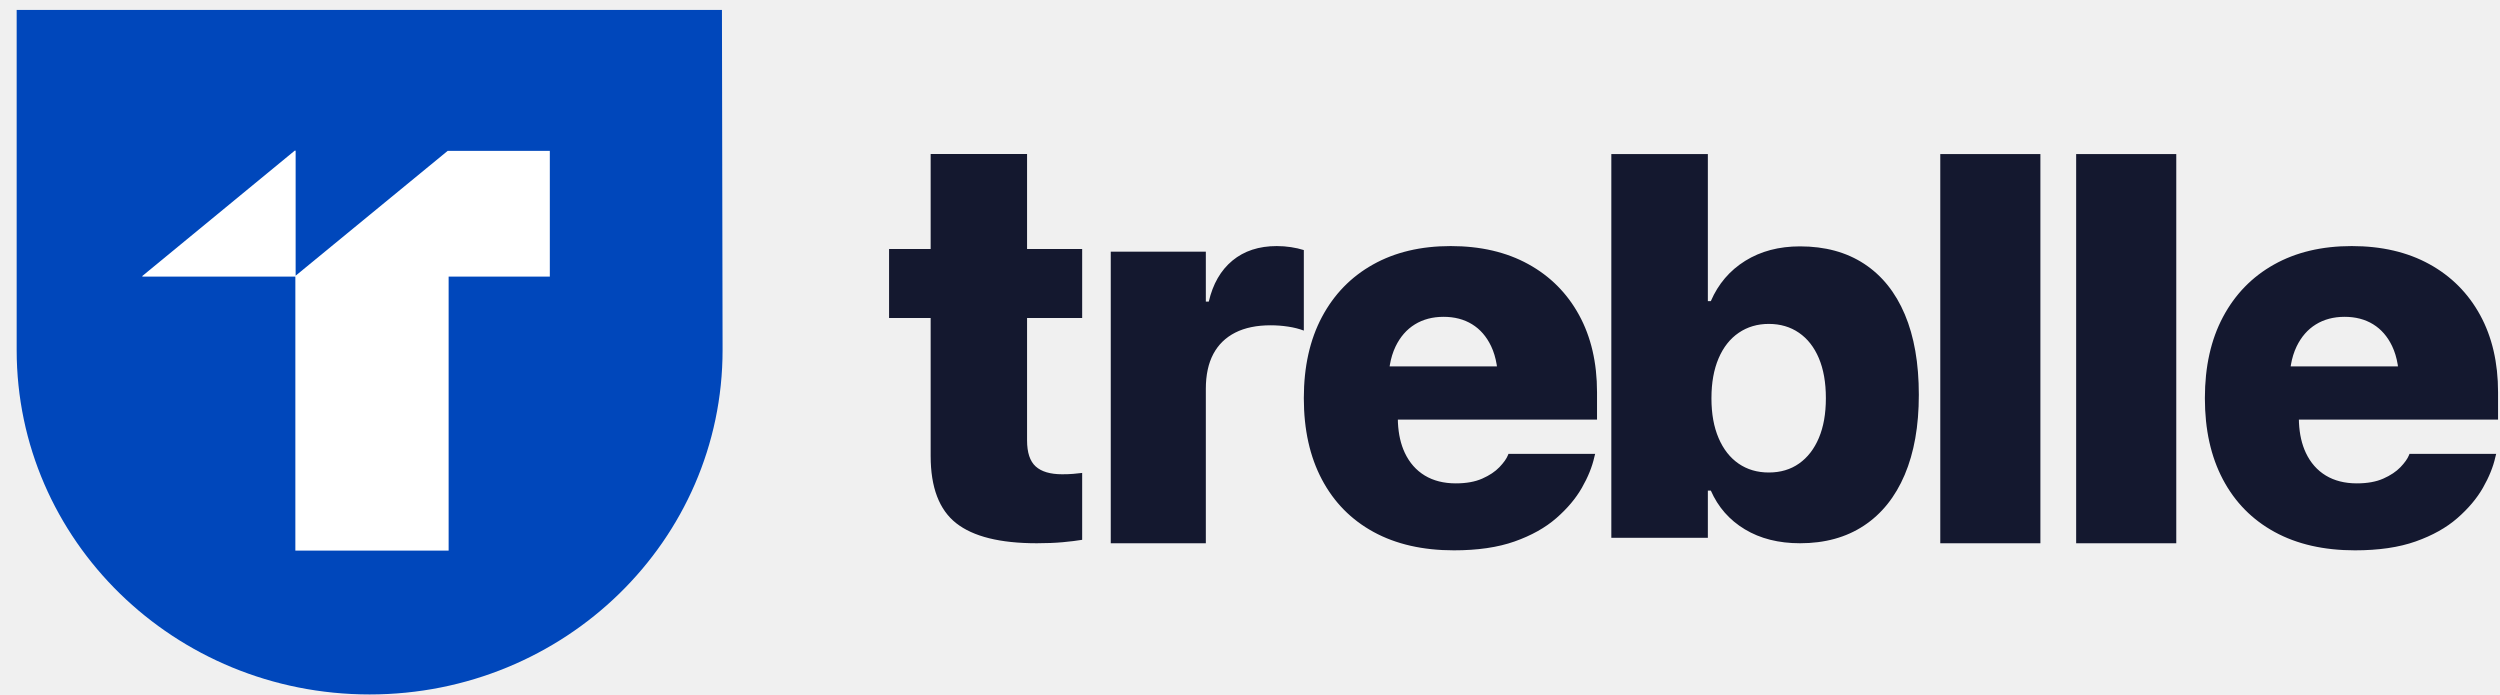
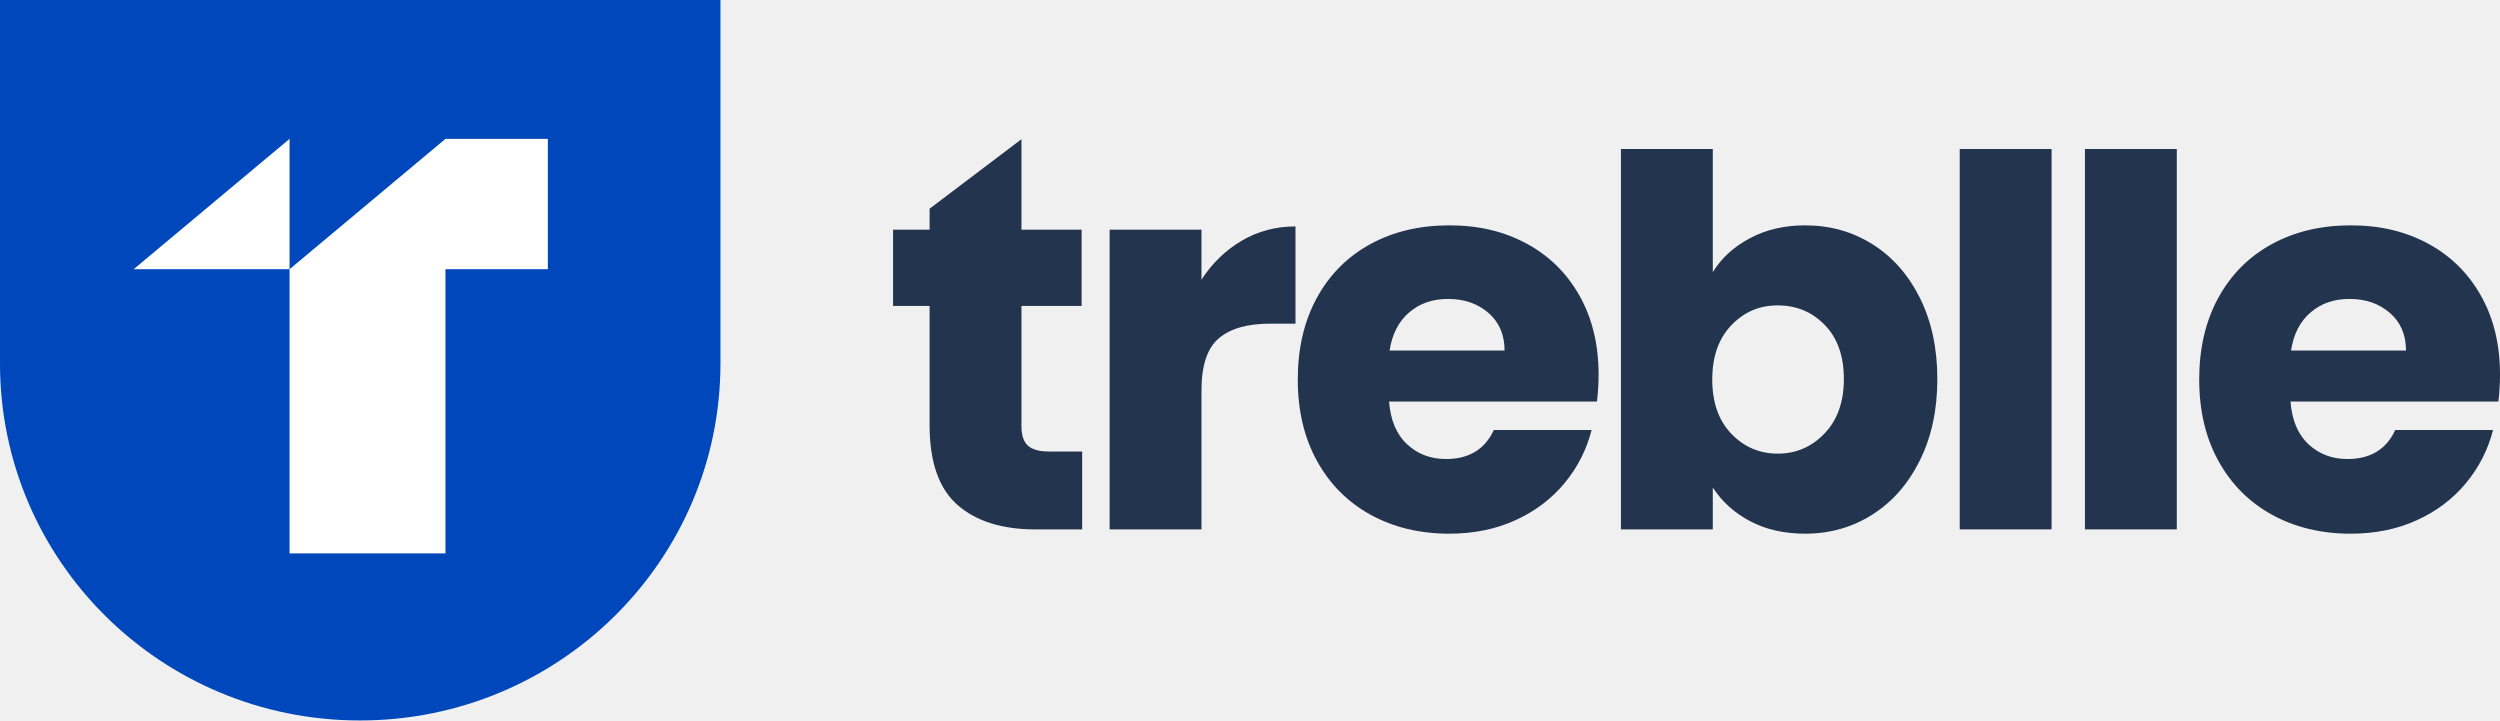
- <svg xmlns="http://www.w3.org/2000/svg" width="126px" height="35px" viewBox="0 0 126 35" version="1.1">
-   <g id="symbols" stroke="none" stroke-width="1" fill="none" fill-rule="evenodd">
-     <g id="Group-10" transform="translate(0.84, 0.5)" fill-rule="nonzero">
-       <path d="M35.546,0 L0,0 L0,17.144 C0,26.729 7.944,34.5 17.789,34.5 C27.634,34.5 35.578,26.729 35.578,17.144 L35.546,0 Z" id="Path" fill="#0047BB" />
-       <polygon id="Path" fill="#FFFFFF" points="26.871 13.441 21.771 13.441 21.771 27.249 14.046 27.249 14.046 13.441 6.335 13.441 6.335 13.409 14.014 7.093 14.06 7.093 14.06 13.395 21.721 7.105 26.871 7.105" />
-       <path d="M51.414,26.88 C51.904,26.88 52.342,26.862 52.727,26.827 C53.113,26.791 53.437,26.751 53.701,26.707 L53.701,23.336 C53.546,23.354 53.394,23.369 53.245,23.383 C53.095,23.396 52.911,23.403 52.693,23.403 C52.095,23.403 51.65,23.272 51.36,23.01 C51.069,22.747 50.924,22.31 50.924,21.697 L50.924,15.528 L53.701,15.528 L53.701,12.05 L50.924,12.05 L50.924,7.263 L46.065,7.263 L46.065,12.05 L43.969,12.05 L43.969,15.528 L46.065,15.528 L46.065,22.483 C46.065,24.064 46.494,25.192 47.351,25.868 C48.209,26.543 49.563,26.88 51.414,26.88 Z M59.934,26.88 L59.934,19.096 C59.934,18.4 60.06,17.815 60.311,17.341 C60.563,16.868 60.932,16.509 61.418,16.263 C61.904,16.017 62.498,15.895 63.2,15.895 C63.497,15.895 63.791,15.917 64.084,15.962 C64.376,16.006 64.639,16.073 64.873,16.162 L64.873,12.103 C64.675,12.041 64.459,11.991 64.226,11.956 C63.992,11.92 63.753,11.902 63.51,11.902 C62.61,11.902 61.866,12.146 61.276,12.632 C60.687,13.119 60.289,13.809 60.082,14.702 L59.934,14.702 L59.934,12.184 L55.142,12.184 L55.142,26.88 L59.934,26.88 Z M72.439,27.237 C73.636,27.237 74.657,27.087 75.5,26.788 C76.344,26.489 77.042,26.098 77.596,25.616 C78.149,25.134 78.58,24.623 78.888,24.083 C79.197,23.543 79.405,23.027 79.514,22.536 L79.555,22.375 L75.187,22.375 L75.16,22.442 C75.088,22.621 74.945,22.822 74.731,23.045 C74.518,23.268 74.23,23.46 73.867,23.621 C73.505,23.782 73.06,23.862 72.534,23.862 C71.926,23.862 71.405,23.73 70.969,23.467 C70.534,23.203 70.198,22.822 69.962,22.322 C69.76,21.893 69.645,21.389 69.616,20.81 L69.612,20.649 L79.65,20.648 L79.65,19.268 C79.65,17.777 79.349,16.48 78.745,15.378 C78.142,14.275 77.29,13.42 76.187,12.813 C75.085,12.206 73.781,11.902 72.275,11.902 C70.77,11.902 69.463,12.212 68.357,12.833 C67.25,13.453 66.393,14.335 65.785,15.478 C65.177,16.621 64.873,17.982 64.873,19.563 L64.873,19.576 C64.873,21.157 65.177,22.52 65.785,23.668 C66.393,24.815 67.261,25.697 68.391,26.313 C69.52,26.929 70.869,27.237 72.439,27.237 Z M74.605,17.965 L69.198,17.965 L69.209,17.892 C69.267,17.55 69.363,17.24 69.497,16.962 C69.733,16.475 70.056,16.104 70.468,15.85 C70.88,15.596 71.362,15.468 71.914,15.468 C72.466,15.468 72.946,15.593 73.353,15.843 C73.76,16.093 74.079,16.46 74.31,16.942 C74.442,17.218 74.536,17.529 74.593,17.875 L74.605,17.965 Z M89.881,26.88 C91.132,26.88 92.206,26.585 93.101,25.993 C93.996,25.402 94.681,24.548 95.156,23.432 C95.631,22.315 95.869,20.973 95.869,19.405 L95.869,19.392 C95.869,17.807 95.634,16.458 95.163,15.346 C94.693,14.233 94.01,13.384 93.115,12.797 C92.219,12.21 91.142,11.917 89.881,11.917 C88.821,11.917 87.901,12.16 87.12,12.646 C86.339,13.132 85.761,13.809 85.386,14.676 L85.236,14.676 L85.236,7.266 L80.371,7.266 L80.371,26.604 L85.236,26.604 L85.236,24.226 L85.386,24.226 C85.752,25.059 86.323,25.709 87.099,26.177 C87.876,26.646 88.803,26.88 89.881,26.88 Z M88.307,23.314 C87.726,23.314 87.219,23.165 86.786,22.867 C86.353,22.569 86.016,22.139 85.777,21.579 C85.537,21.018 85.417,20.355 85.417,19.59 L85.417,19.563 C85.417,18.789 85.537,18.121 85.777,17.56 C86.016,17 86.355,16.57 86.793,16.272 C87.231,15.974 87.736,15.825 88.307,15.825 C88.888,15.825 89.395,15.974 89.828,16.272 C90.262,16.57 90.596,16.998 90.831,17.554 C91.066,18.11 91.184,18.78 91.184,19.563 L91.184,19.576 C91.184,20.35 91.066,21.016 90.831,21.572 C90.596,22.128 90.264,22.558 89.835,22.86 C89.407,23.163 88.897,23.314 88.307,23.314 Z M101.996,26.88 L101.996,7.266 L96.95,7.266 L96.95,26.88 L101.996,26.88 Z M108.844,26.88 L108.844,7.266 L103.798,7.266 L103.798,26.88 L108.844,26.88 Z M117.851,27.237 C119.048,27.237 120.069,27.087 120.912,26.788 C121.756,26.489 122.455,26.098 123.008,25.616 C123.561,25.134 123.992,24.623 124.301,24.083 C124.609,23.543 124.818,23.027 124.926,22.536 L124.967,22.375 L120.599,22.375 L120.572,22.442 C120.5,22.621 120.357,22.822 120.144,23.045 C119.93,23.268 119.642,23.46 119.28,23.621 C118.917,23.782 118.472,23.862 117.946,23.862 C117.338,23.862 116.817,23.73 116.381,23.467 C115.946,23.203 115.61,22.822 115.374,22.322 C115.172,21.893 115.057,21.389 115.028,20.81 L115.024,20.649 L125.062,20.648 L125.062,19.268 C125.062,17.777 124.761,16.48 124.158,15.378 C123.554,14.275 122.702,13.42 121.6,12.813 C120.497,12.206 119.193,11.902 117.688,11.902 C116.182,11.902 114.876,12.212 113.769,12.833 C112.662,13.453 111.805,14.335 111.197,15.478 C110.589,16.621 110.286,17.982 110.286,19.563 L110.286,19.576 C110.286,21.157 110.589,22.52 111.197,23.668 C111.805,24.815 112.674,25.697 113.803,26.313 C114.932,26.929 116.282,27.237 117.851,27.237 Z M120.017,17.965 L114.61,17.965 L114.621,17.892 C114.679,17.55 114.775,17.24 114.909,16.962 C115.145,16.475 115.468,16.104 115.88,15.85 C116.292,15.596 116.774,15.468 117.326,15.468 C117.878,15.468 118.358,15.593 118.765,15.843 C119.172,16.093 119.492,16.46 119.722,16.942 C119.854,17.218 119.948,17.529 120.005,17.875 L120.017,17.965 Z" id="treblle" fill="#14182F" />
+ <svg xmlns="http://www.w3.org/2000/svg" id="Layer_1" data-name="Layer 1" viewBox="0 0 1735 500">
+   <defs>
+     <style>
+             .cls-1 {
+             fill: #fff;
+             }
+ 
+             .cls-2 {
+             fill: #23354e;
+             }
+ 
+             .cls-3 {
+             fill: #0047bb;
+             }
+         </style>
+   </defs>
+   <g id="Treblle_Logo_-_Color">
+     <g id="Typo">
+       <path class="cls-2" d="M751.02,313.35v54.06h-32.43c-23.11,0-41.14-5.65-54.06-16.96-12.93-11.31-19.39-29.76-19.39-55.36v-82.76h-25.35v-52.94h25.35v-14.55l63.75-48.25v62.8h41.75v52.94h-41.75v83.51c0,6.22,1.49,10.69,4.47,13.42,2.98,2.74,7.95,4.1,14.91,4.1h22.74Z" />
+       <path class="cls-2" d="M861.79,167.02c11.18-6.58,23.61-9.88,37.28-9.88v67.48h-17.52c-15.91,0-27.84,3.42-35.79,10.25-7.96,6.84-11.93,18.82-11.93,35.97v96.56h-63.75v-208.02h63.75v34.67c7.45-11.43,16.77-20.44,27.96-27.03Z" />
+       <path class="cls-2" d="M1108.29,278.67h-144.27c.99,12.93,5.15,22.81,12.49,29.64,7.33,6.84,16.34,10.25,27.03,10.25,15.9,0,26.96-6.71,33.18-20.13h67.85c-3.48,13.67-9.76,25.97-18.82,36.91-9.08,10.94-20.45,19.51-34.11,25.72-13.67,6.22-28.96,9.32-45.85,9.32-20.38,0-38.53-4.35-54.43-13.05-15.91-8.7-28.33-21.12-37.28-37.28-8.95-16.15-13.42-35.04-13.42-56.66s4.41-40.51,13.23-56.67c8.82-16.15,21.19-28.58,37.1-37.28,15.9-8.7,34.17-13.05,54.8-13.05s38.02,4.23,53.68,12.67c15.66,8.45,27.9,20.51,36.72,36.16,8.82,15.66,13.23,33.92,13.23,54.8,0,5.96-.37,12.18-1.12,18.64ZM1044.17,243.26c0-10.93-3.73-19.63-11.18-26.1-7.46-6.46-16.78-9.69-27.96-9.69s-19.7,3.11-27.03,9.32c-7.33,6.22-11.87,15.04-13.61,26.47h79.78Z" />
+       <path class="cls-2" d="M1214.4,165.34c11.18-5.97,23.98-8.95,38.4-8.95,17.15,0,32.68,4.35,46.6,13.05,13.91,8.7,24.91,21.13,32.99,37.28,8.07,16.16,12.12,34.92,12.12,56.29s-4.04,40.2-12.12,56.48c-8.08,16.28-19.08,28.84-32.99,37.65-13.92,8.82-29.45,13.23-46.6,13.23-14.67,0-27.46-2.92-38.4-8.76-10.94-5.84-19.51-13.61-25.72-23.3v29.08h-63.75V103.42h63.75v85.41c5.96-9.69,14.54-17.52,25.72-23.49ZM1266.41,225.55c-8.82-9.07-19.7-13.61-32.62-13.61s-23.43,4.6-32.25,13.79c-8.83,9.2-13.23,21.75-13.23,37.65s4.41,28.46,13.23,37.65c8.82,9.2,19.57,13.79,32.25,13.79s23.49-4.66,32.43-13.98c8.95-9.32,13.42-21.93,13.42-37.84s-4.42-28.39-13.23-37.47Z" />
+       <path class="cls-2" d="M1423.8,103.42v263.98h-63.75V103.42h63.75Z" />
+       <path class="cls-2" d="M1510.7,103.42v263.98h-63.75V103.42h63.75Z" />
+       <path class="cls-2" d="M1733.88,278.67h-144.27c.99,12.93,5.15,22.81,12.49,29.64,7.33,6.84,16.34,10.25,27.03,10.25,15.9,0,26.96-6.71,33.18-20.13h67.85c-3.48,13.67-9.76,25.97-18.82,36.91-9.08,10.94-20.45,19.51-34.11,25.72-13.67,6.22-28.96,9.32-45.85,9.32-20.38,0-38.53-4.35-54.43-13.05-15.91-8.7-28.33-21.12-37.28-37.28-8.95-16.15-13.42-35.04-13.42-56.66s4.41-40.51,13.23-56.67c8.82-16.15,21.19-28.58,37.1-37.28,15.9-8.7,34.17-13.05,54.8-13.05s38.02,4.23,53.68,12.67c15.66,8.45,27.9,20.51,36.72,36.16,8.82,15.66,13.23,33.92,13.23,54.8,0,5.96-.37,12.18-1.12,18.64ZM1669.76,243.26c0-10.93-3.73-19.63-11.18-26.1-7.46-6.46-16.78-9.69-27.96-9.69s-19.7,3.11-27.03,9.32c-7.33,6.22-11.87,15.04-13.61,26.47h79.78Z" />
+     </g>
+     <g id="Icon">
+       <path class="cls-3" d="M500,0H0v252.23c0,136.91,111.7,247.77,249.82,247.77s250.18-110.98,250.18-247.89V0Z" />
+       <g>
+         <polygon id="Path" class="cls-1" points="200.95 186.84 200.95 384.07 309.15 384.07 309.15 186.84 380.2 186.84 380.2 96.37 309.15 96.37 200.95 186.84" />
+         <polygon id="Path-2" class="cls-1" points="200.95 186.84 200.95 96.37 92.75 186.84 200.95 186.84" />
+       </g>
    </g>
  </g>
</svg>
